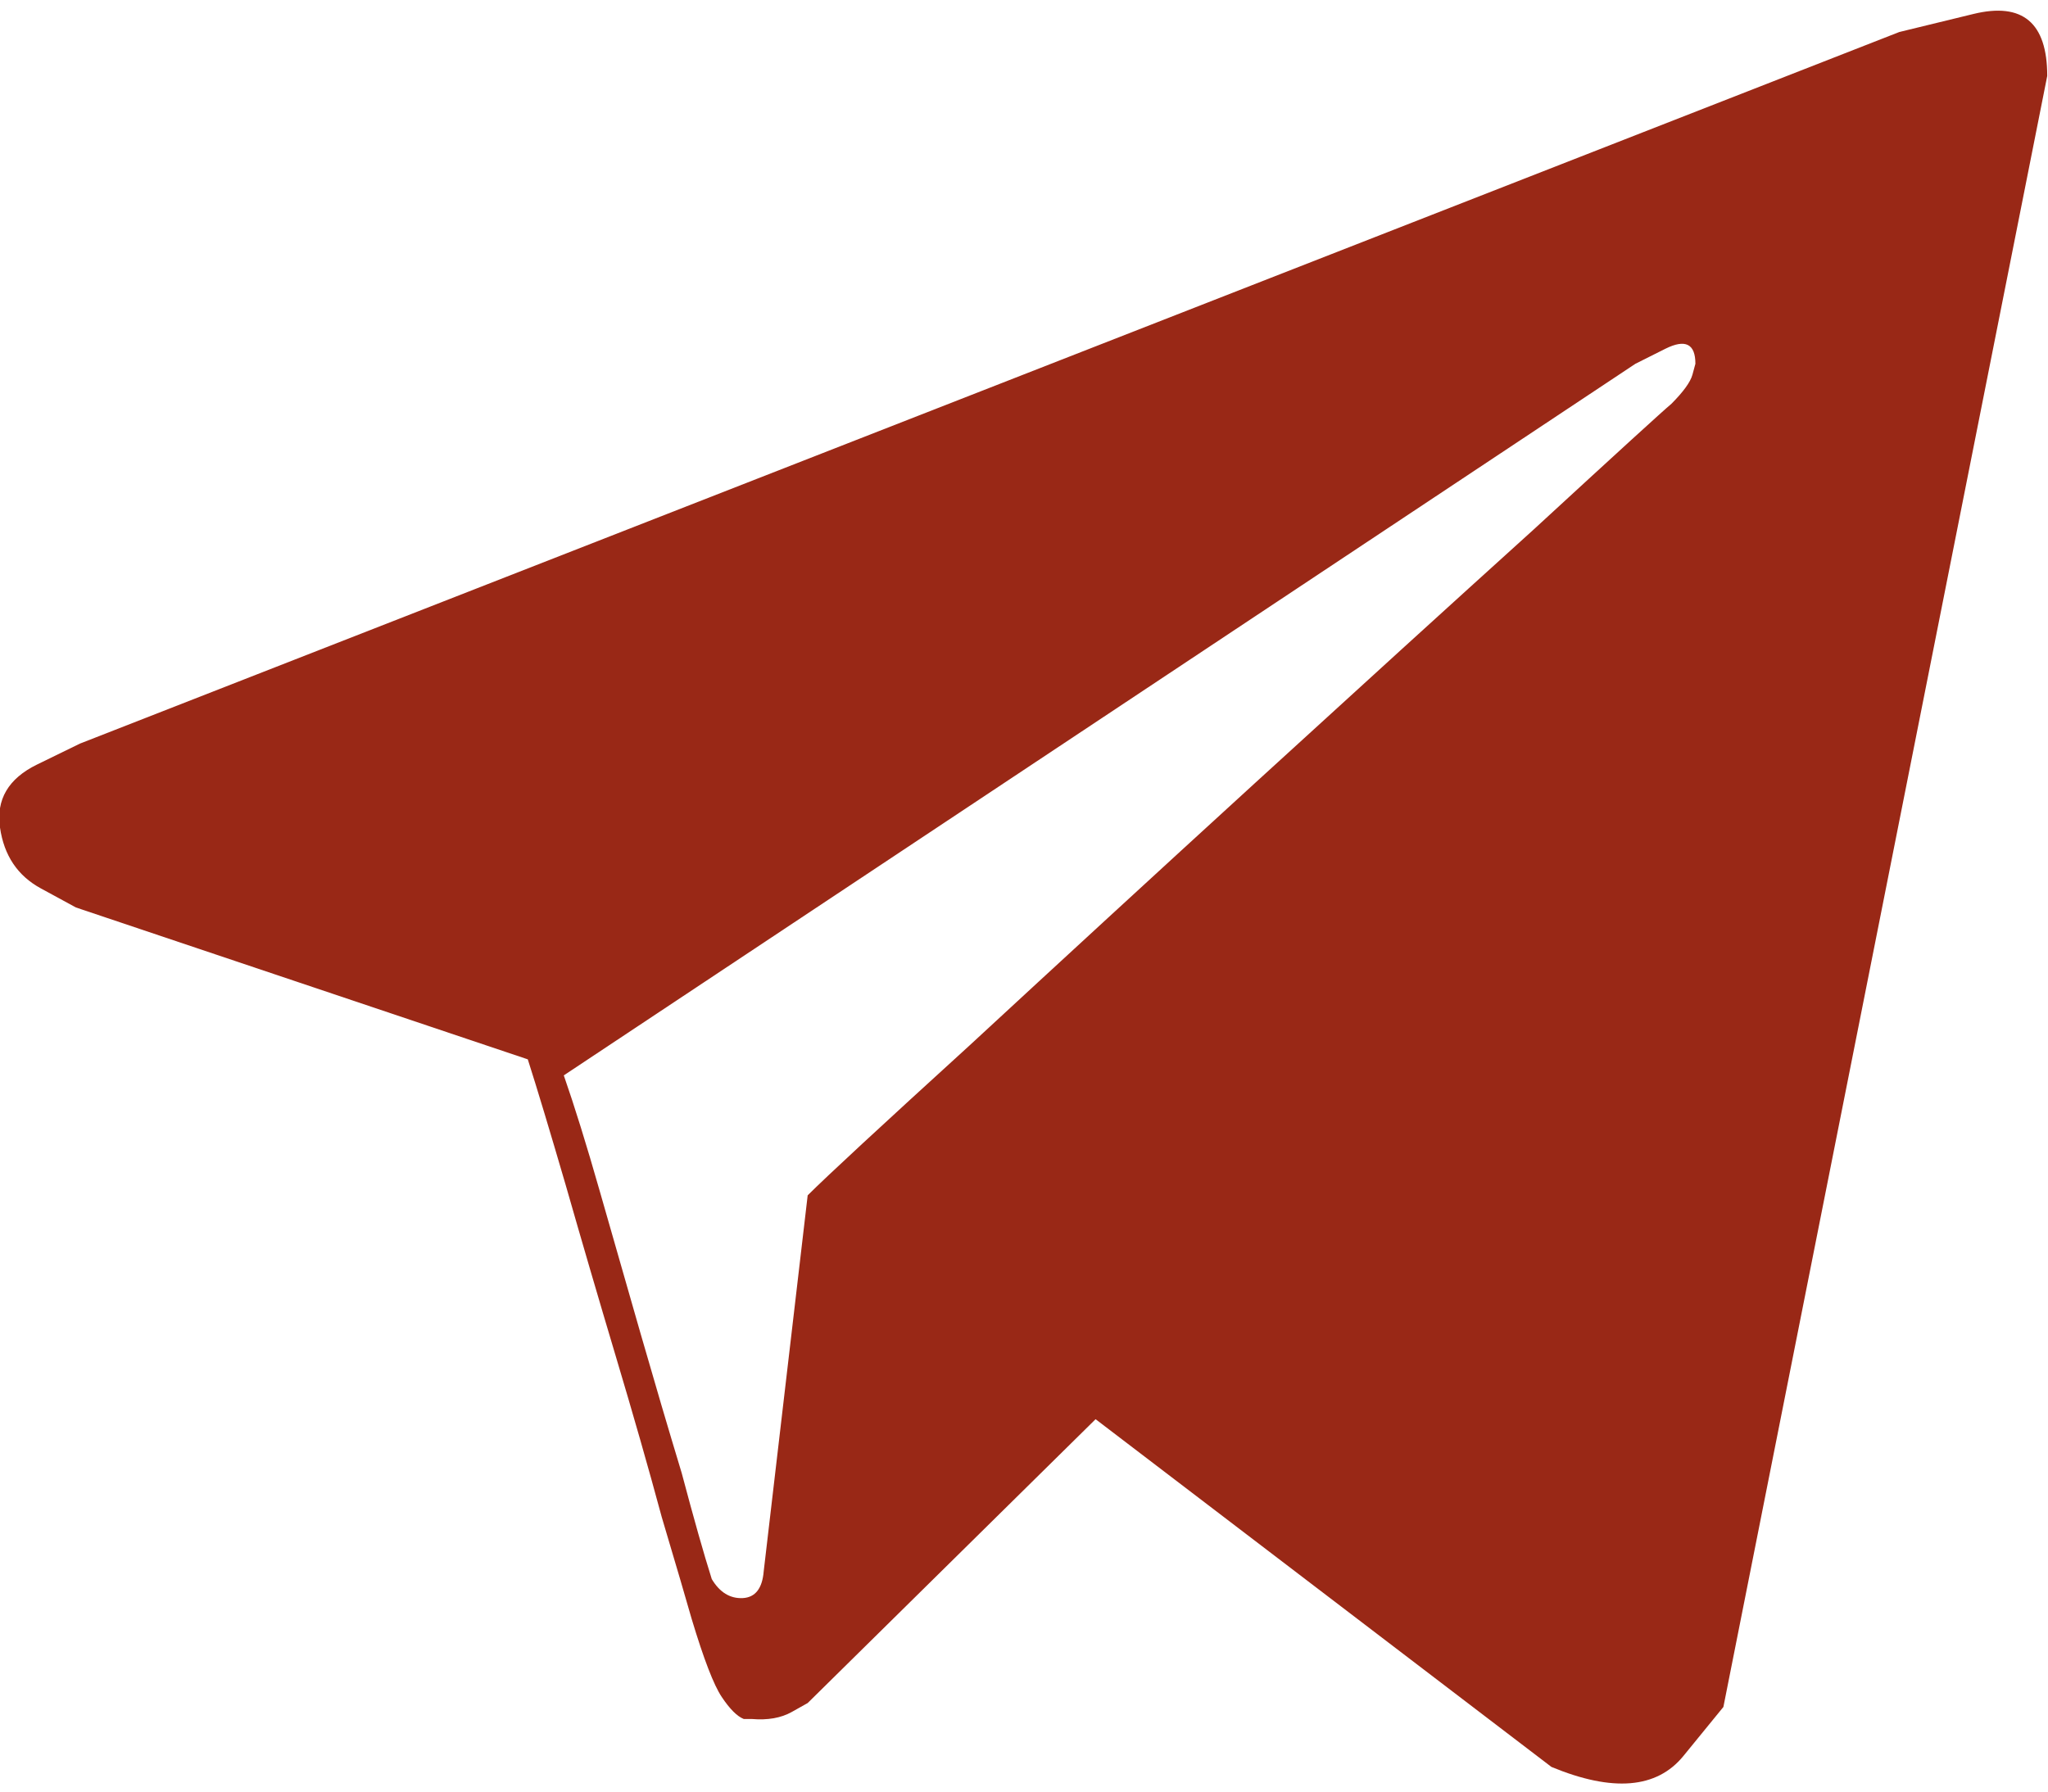
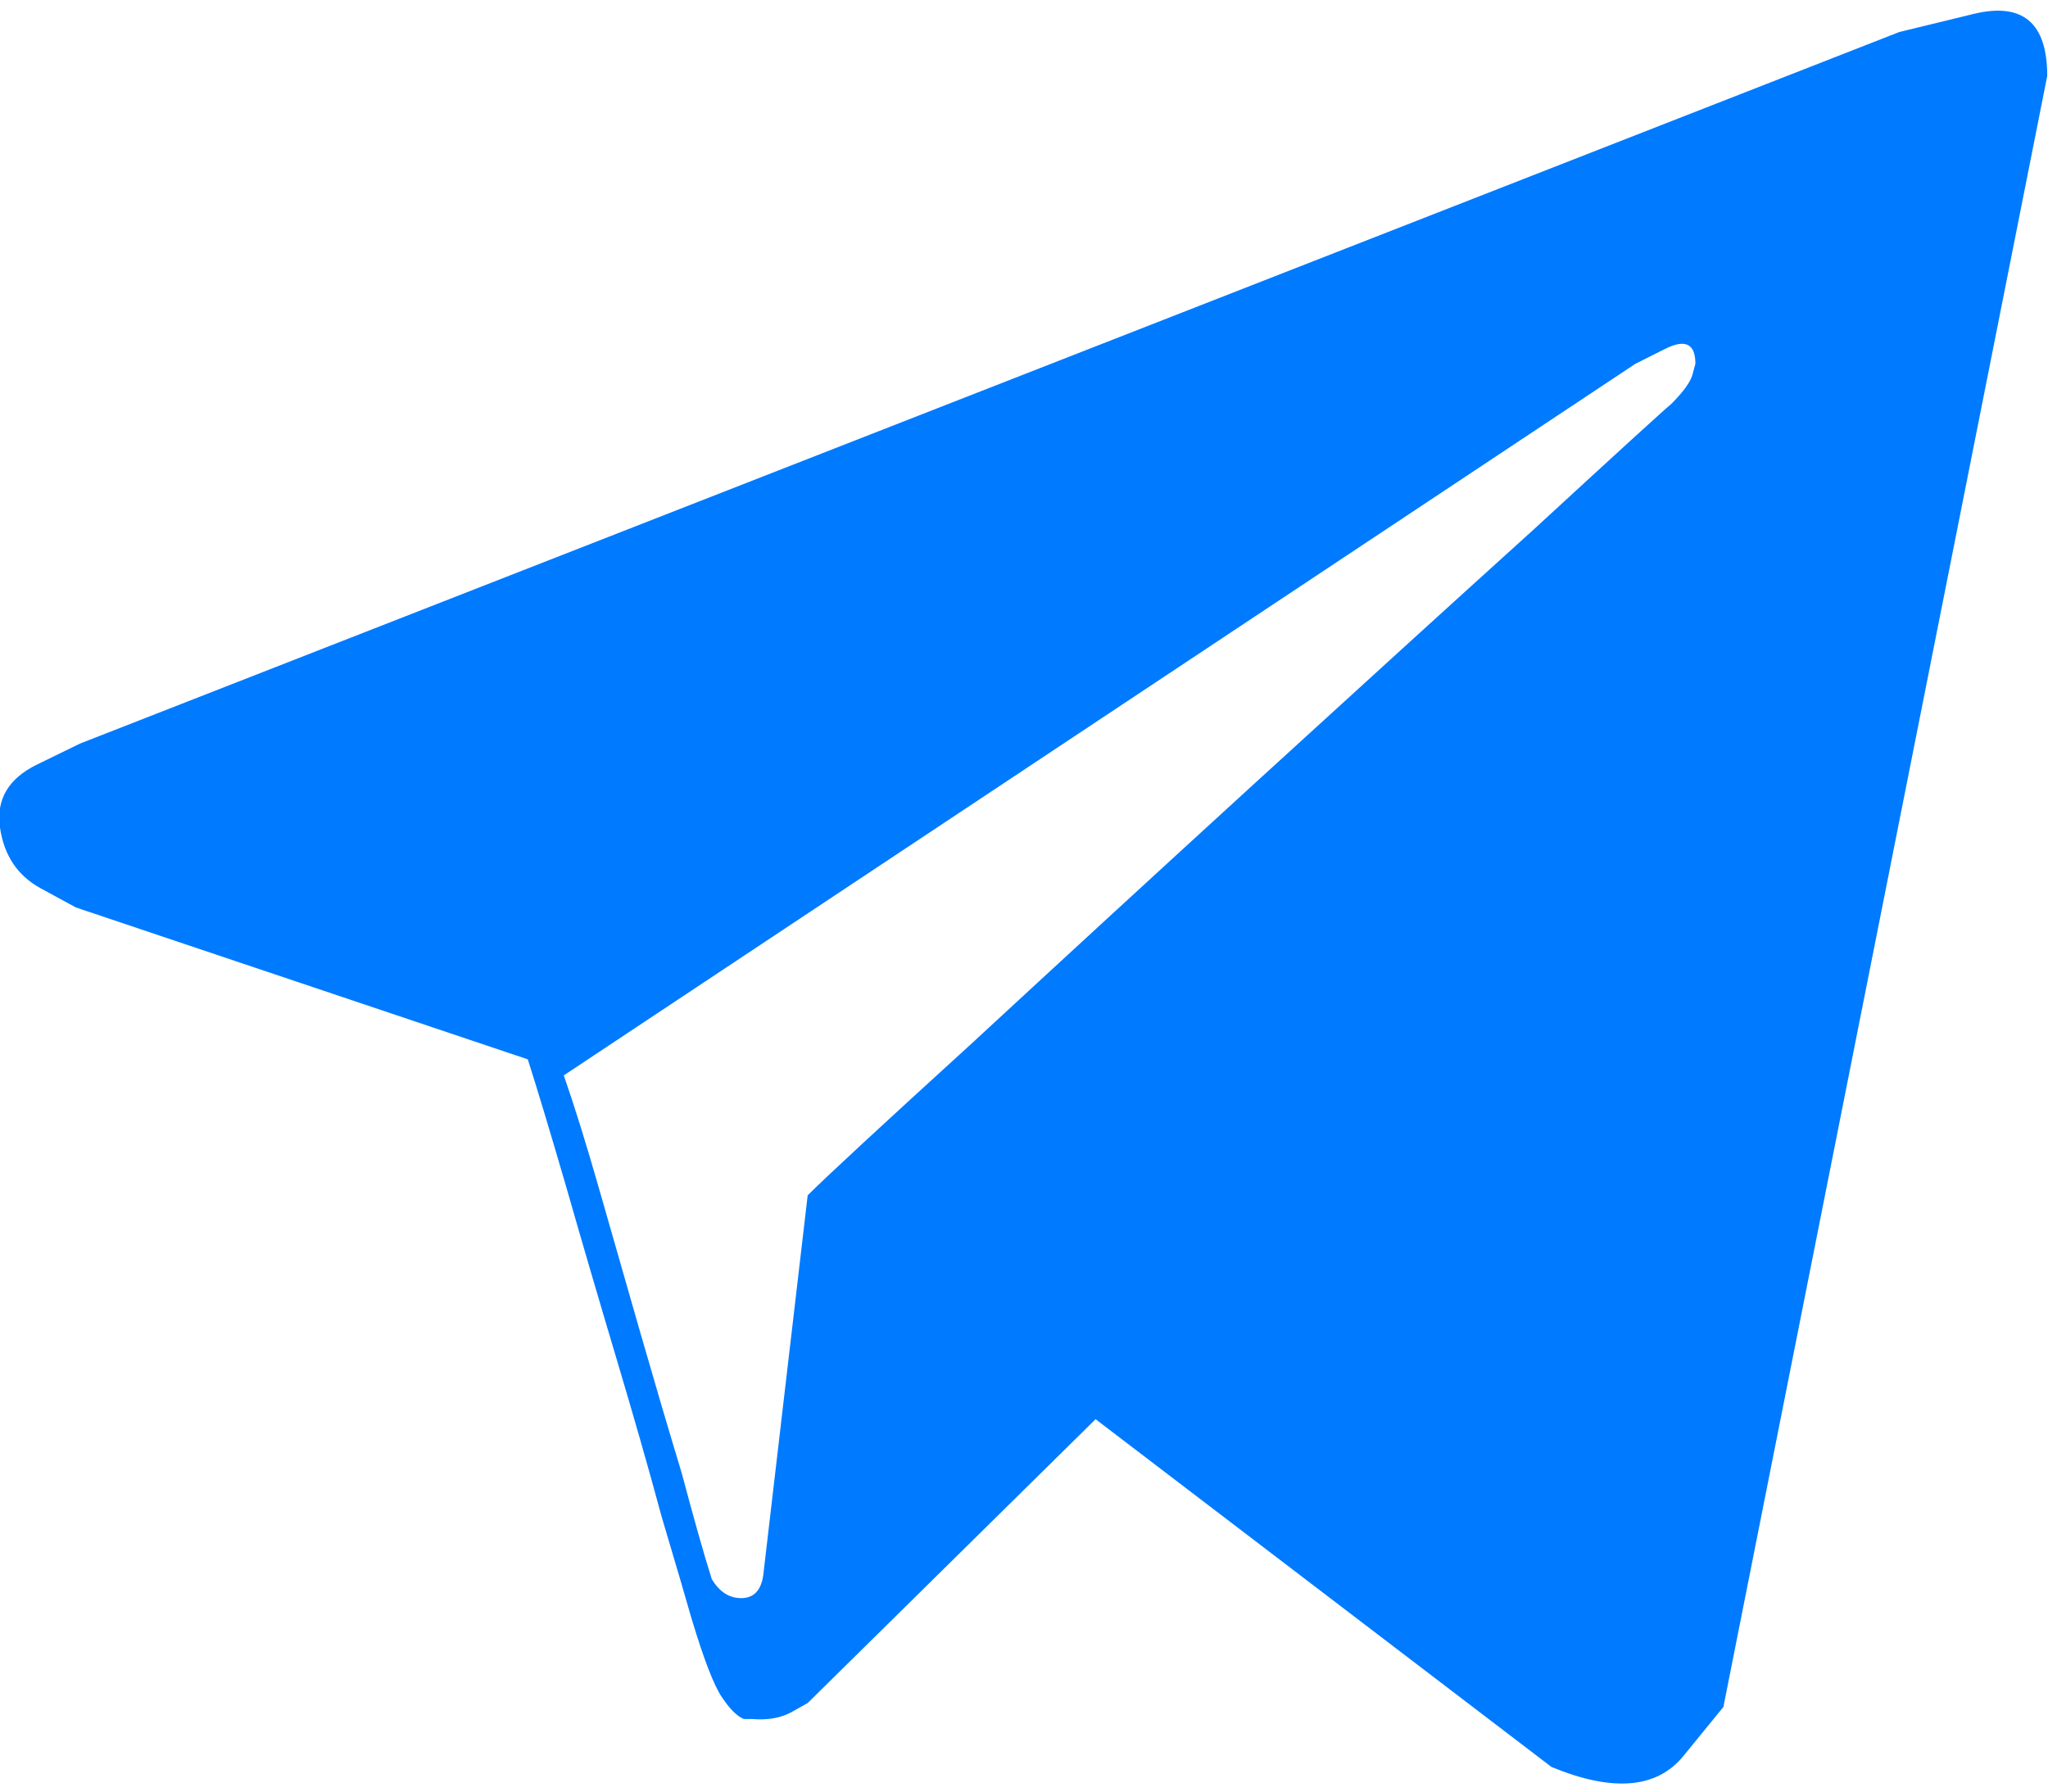
<svg xmlns="http://www.w3.org/2000/svg" width="24" height="21" viewBox="0 0 24 21">
-   <path fill="#992816" fill-rule="evenodd" d="M22.258,0.375 L23.125,0.164 C23.702,0.023 23.991,0.266 23.991,0.89 L20.196,20.008 L19.727,20.583 C19.415,20.965 18.899,21.008 18.181,20.711 L12.839,16.635 L9.465,19.962 L9.278,20.067 C9.153,20.137 8.997,20.165 8.809,20.149 L8.716,20.149 C8.638,20.118 8.552,20.032 8.458,19.891 C8.364,19.751 8.247,19.446 8.106,18.978 C8.044,18.759 7.927,18.361 7.755,17.783 C7.599,17.205 7.419,16.576 7.216,15.897 C7.013,15.217 6.818,14.55 6.63,13.893 C6.443,13.253 6.295,12.761 6.185,12.417 L0.89,10.637 L0.48,10.414 C0.207,10.266 0.047,10.028 -3.08760535e-06,9.7 C-0.047,9.372 0.098,9.126 0.433,8.962 L0.937,8.716 L22.258,0.375 Z M19.587,4.733 C19.727,4.592 19.809,4.479 19.833,4.393 L19.868,4.264 C19.868,4.03 19.751,3.971 19.516,4.088 L19.165,4.264 L6.607,12.605 C6.732,12.964 6.873,13.417 7.029,13.964 C7.185,14.51 7.345,15.069 7.509,15.639 C7.673,16.209 7.833,16.752 7.989,17.267 C8.13,17.798 8.247,18.212 8.341,18.509 C8.434,18.665 8.556,18.739 8.704,18.732 C8.852,18.724 8.934,18.618 8.95,18.415 L9.465,14.011 C9.684,13.792 10.317,13.206 11.363,12.253 C12.41,11.285 13.526,10.258 14.713,9.173 C15.901,8.087 16.986,7.099 17.97,6.209 C18.954,5.303 19.493,4.811 19.587,4.733 Z" />
+   <path fill="#007aff" fill-rule="evenodd" d="M22.258,0.375 L23.125,0.164 C23.702,0.023 23.991,0.266 23.991,0.89 L20.196,20.008 L19.727,20.583 C19.415,20.965 18.899,21.008 18.181,20.711 L12.839,16.635 L9.465,19.962 L9.278,20.067 C9.153,20.137 8.997,20.165 8.809,20.149 L8.716,20.149 C8.638,20.118 8.552,20.032 8.458,19.891 C8.364,19.751 8.247,19.446 8.106,18.978 C8.044,18.759 7.927,18.361 7.755,17.783 C7.599,17.205 7.419,16.576 7.216,15.897 C7.013,15.217 6.818,14.55 6.63,13.893 C6.443,13.253 6.295,12.761 6.185,12.417 L0.89,10.637 L0.48,10.414 C0.207,10.266 0.047,10.028 -3.08760535e-06,9.7 C-0.047,9.372 0.098,9.126 0.433,8.962 L0.937,8.716 L22.258,0.375 Z M19.587,4.733 C19.727,4.592 19.809,4.479 19.833,4.393 L19.868,4.264 C19.868,4.03 19.751,3.971 19.516,4.088 L19.165,4.264 L6.607,12.605 C6.732,12.964 6.873,13.417 7.029,13.964 C7.185,14.51 7.345,15.069 7.509,15.639 C7.673,16.209 7.833,16.752 7.989,17.267 C8.13,17.798 8.247,18.212 8.341,18.509 C8.434,18.665 8.556,18.739 8.704,18.732 C8.852,18.724 8.934,18.618 8.95,18.415 L9.465,14.011 C9.684,13.792 10.317,13.206 11.363,12.253 C12.41,11.285 13.526,10.258 14.713,9.173 C15.901,8.087 16.986,7.099 17.97,6.209 C18.954,5.303 19.493,4.811 19.587,4.733 Z" />
</svg>
